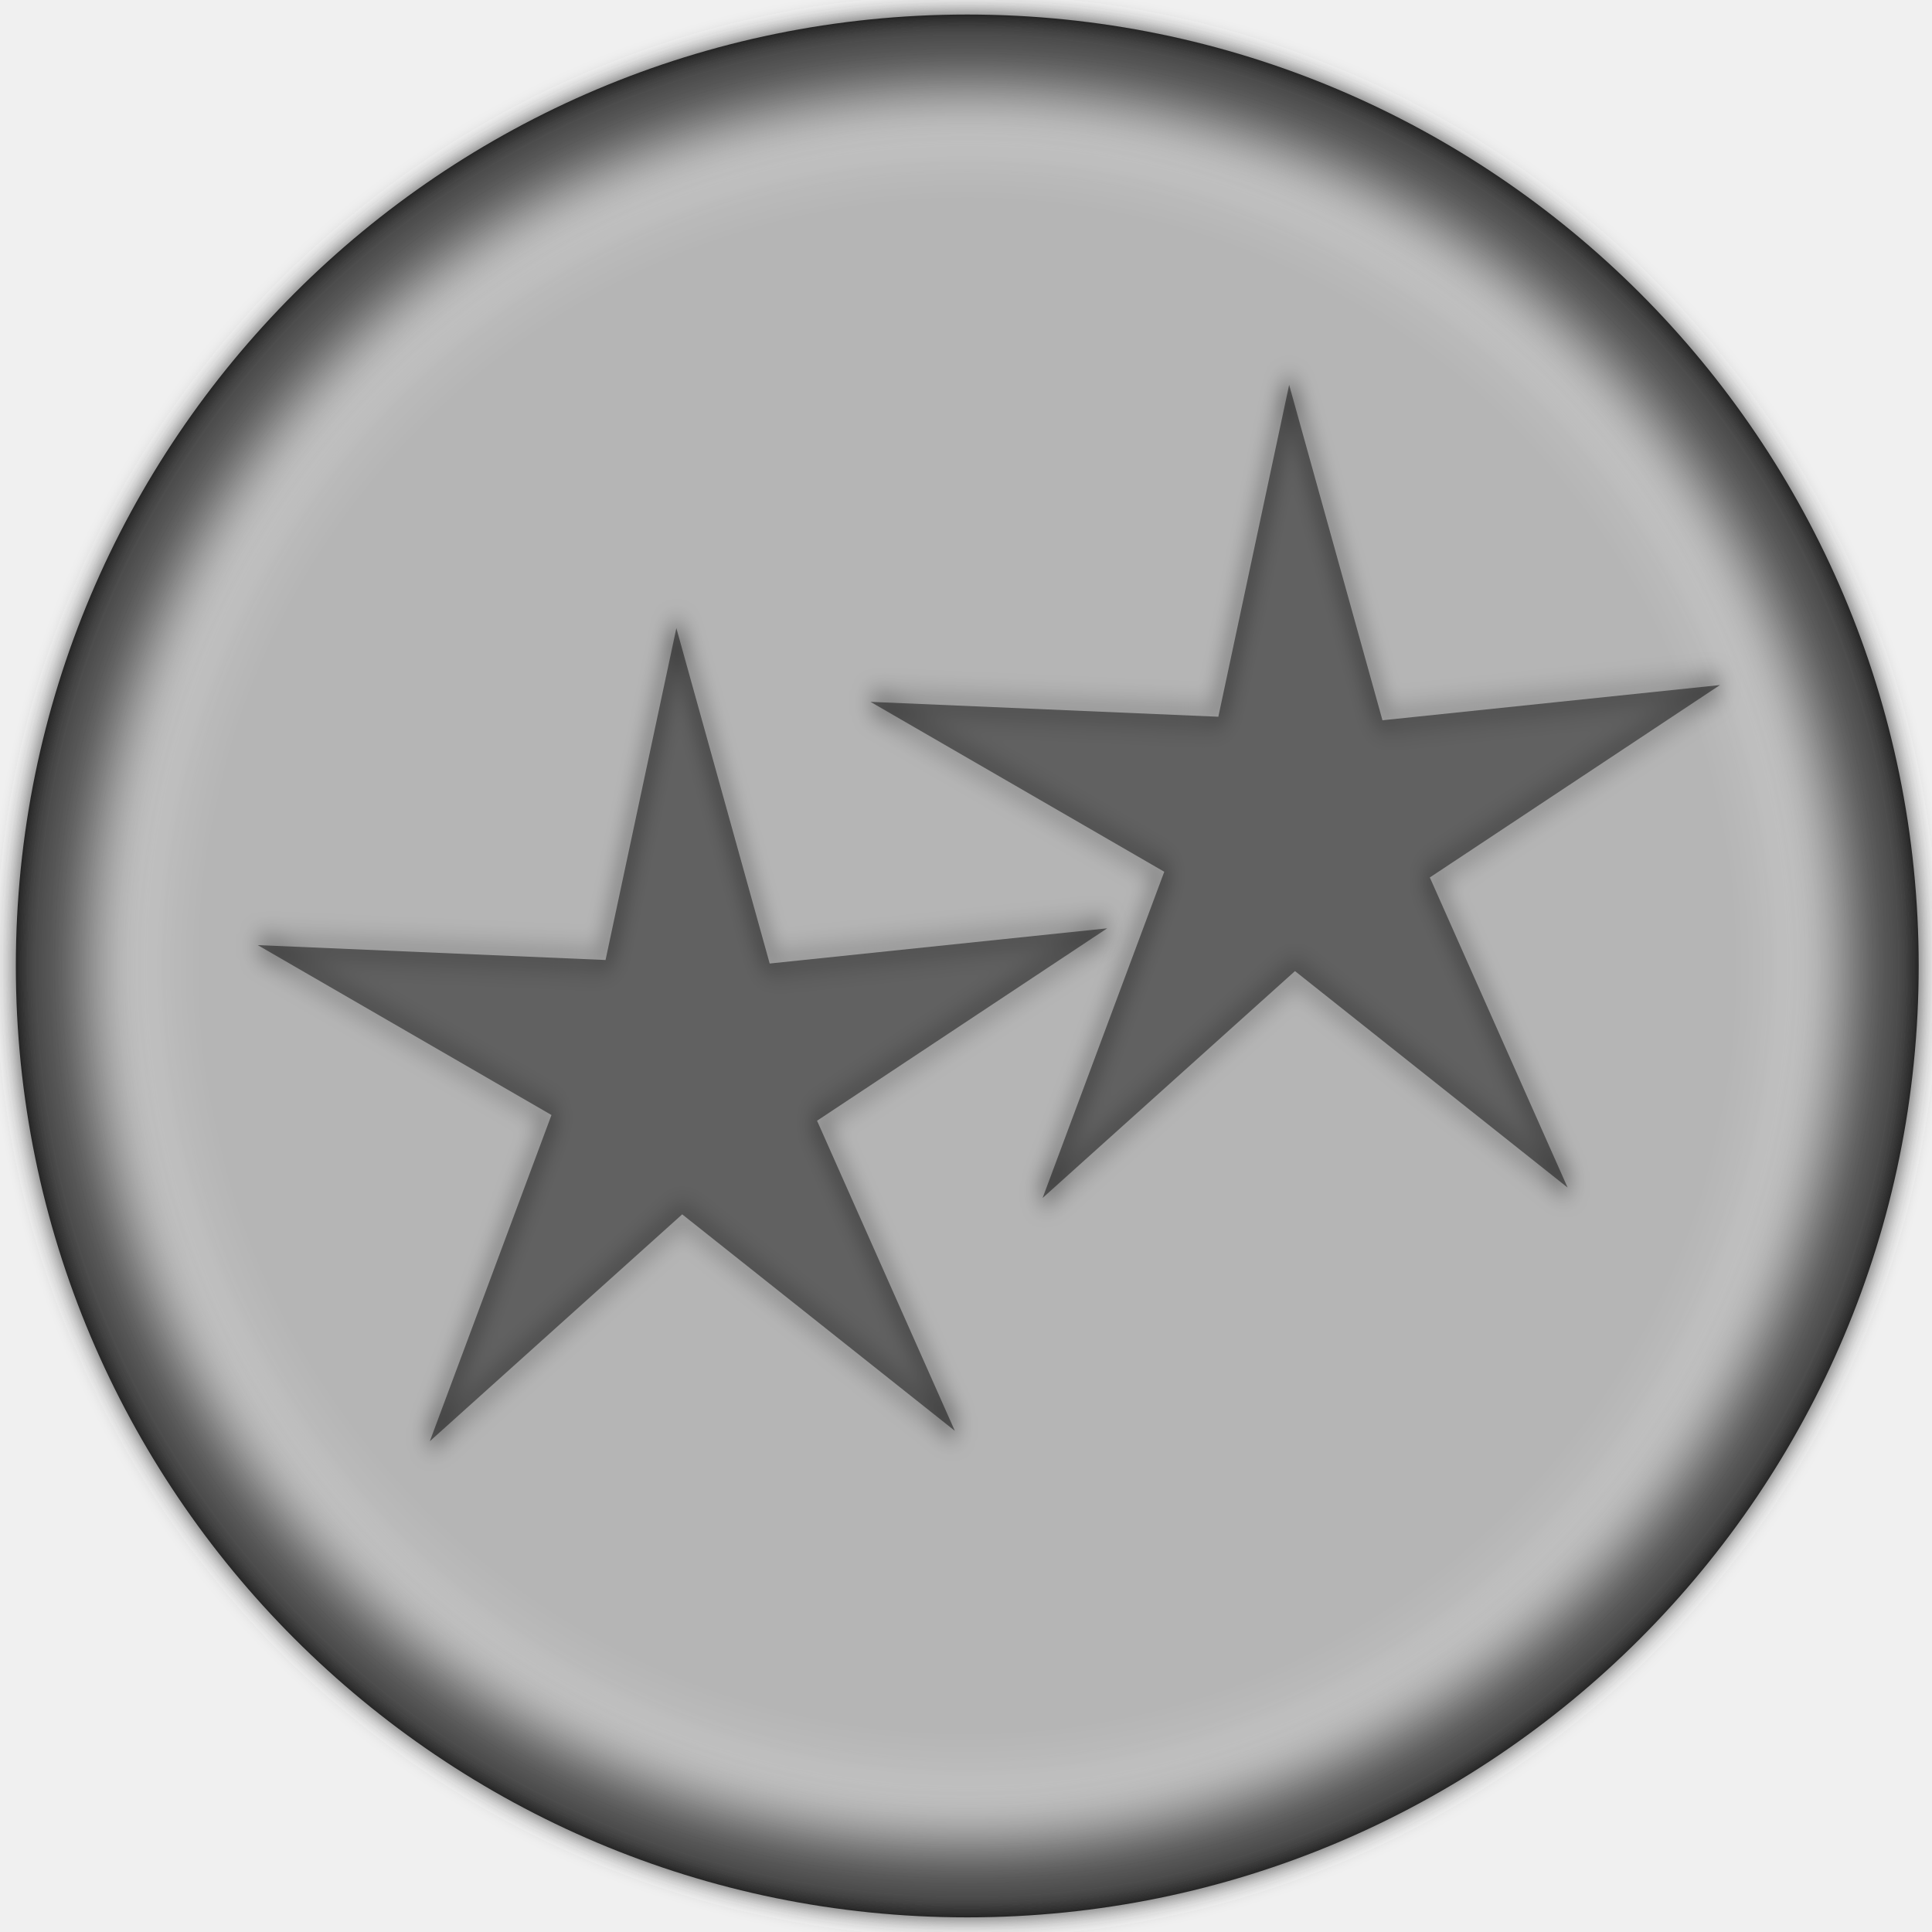
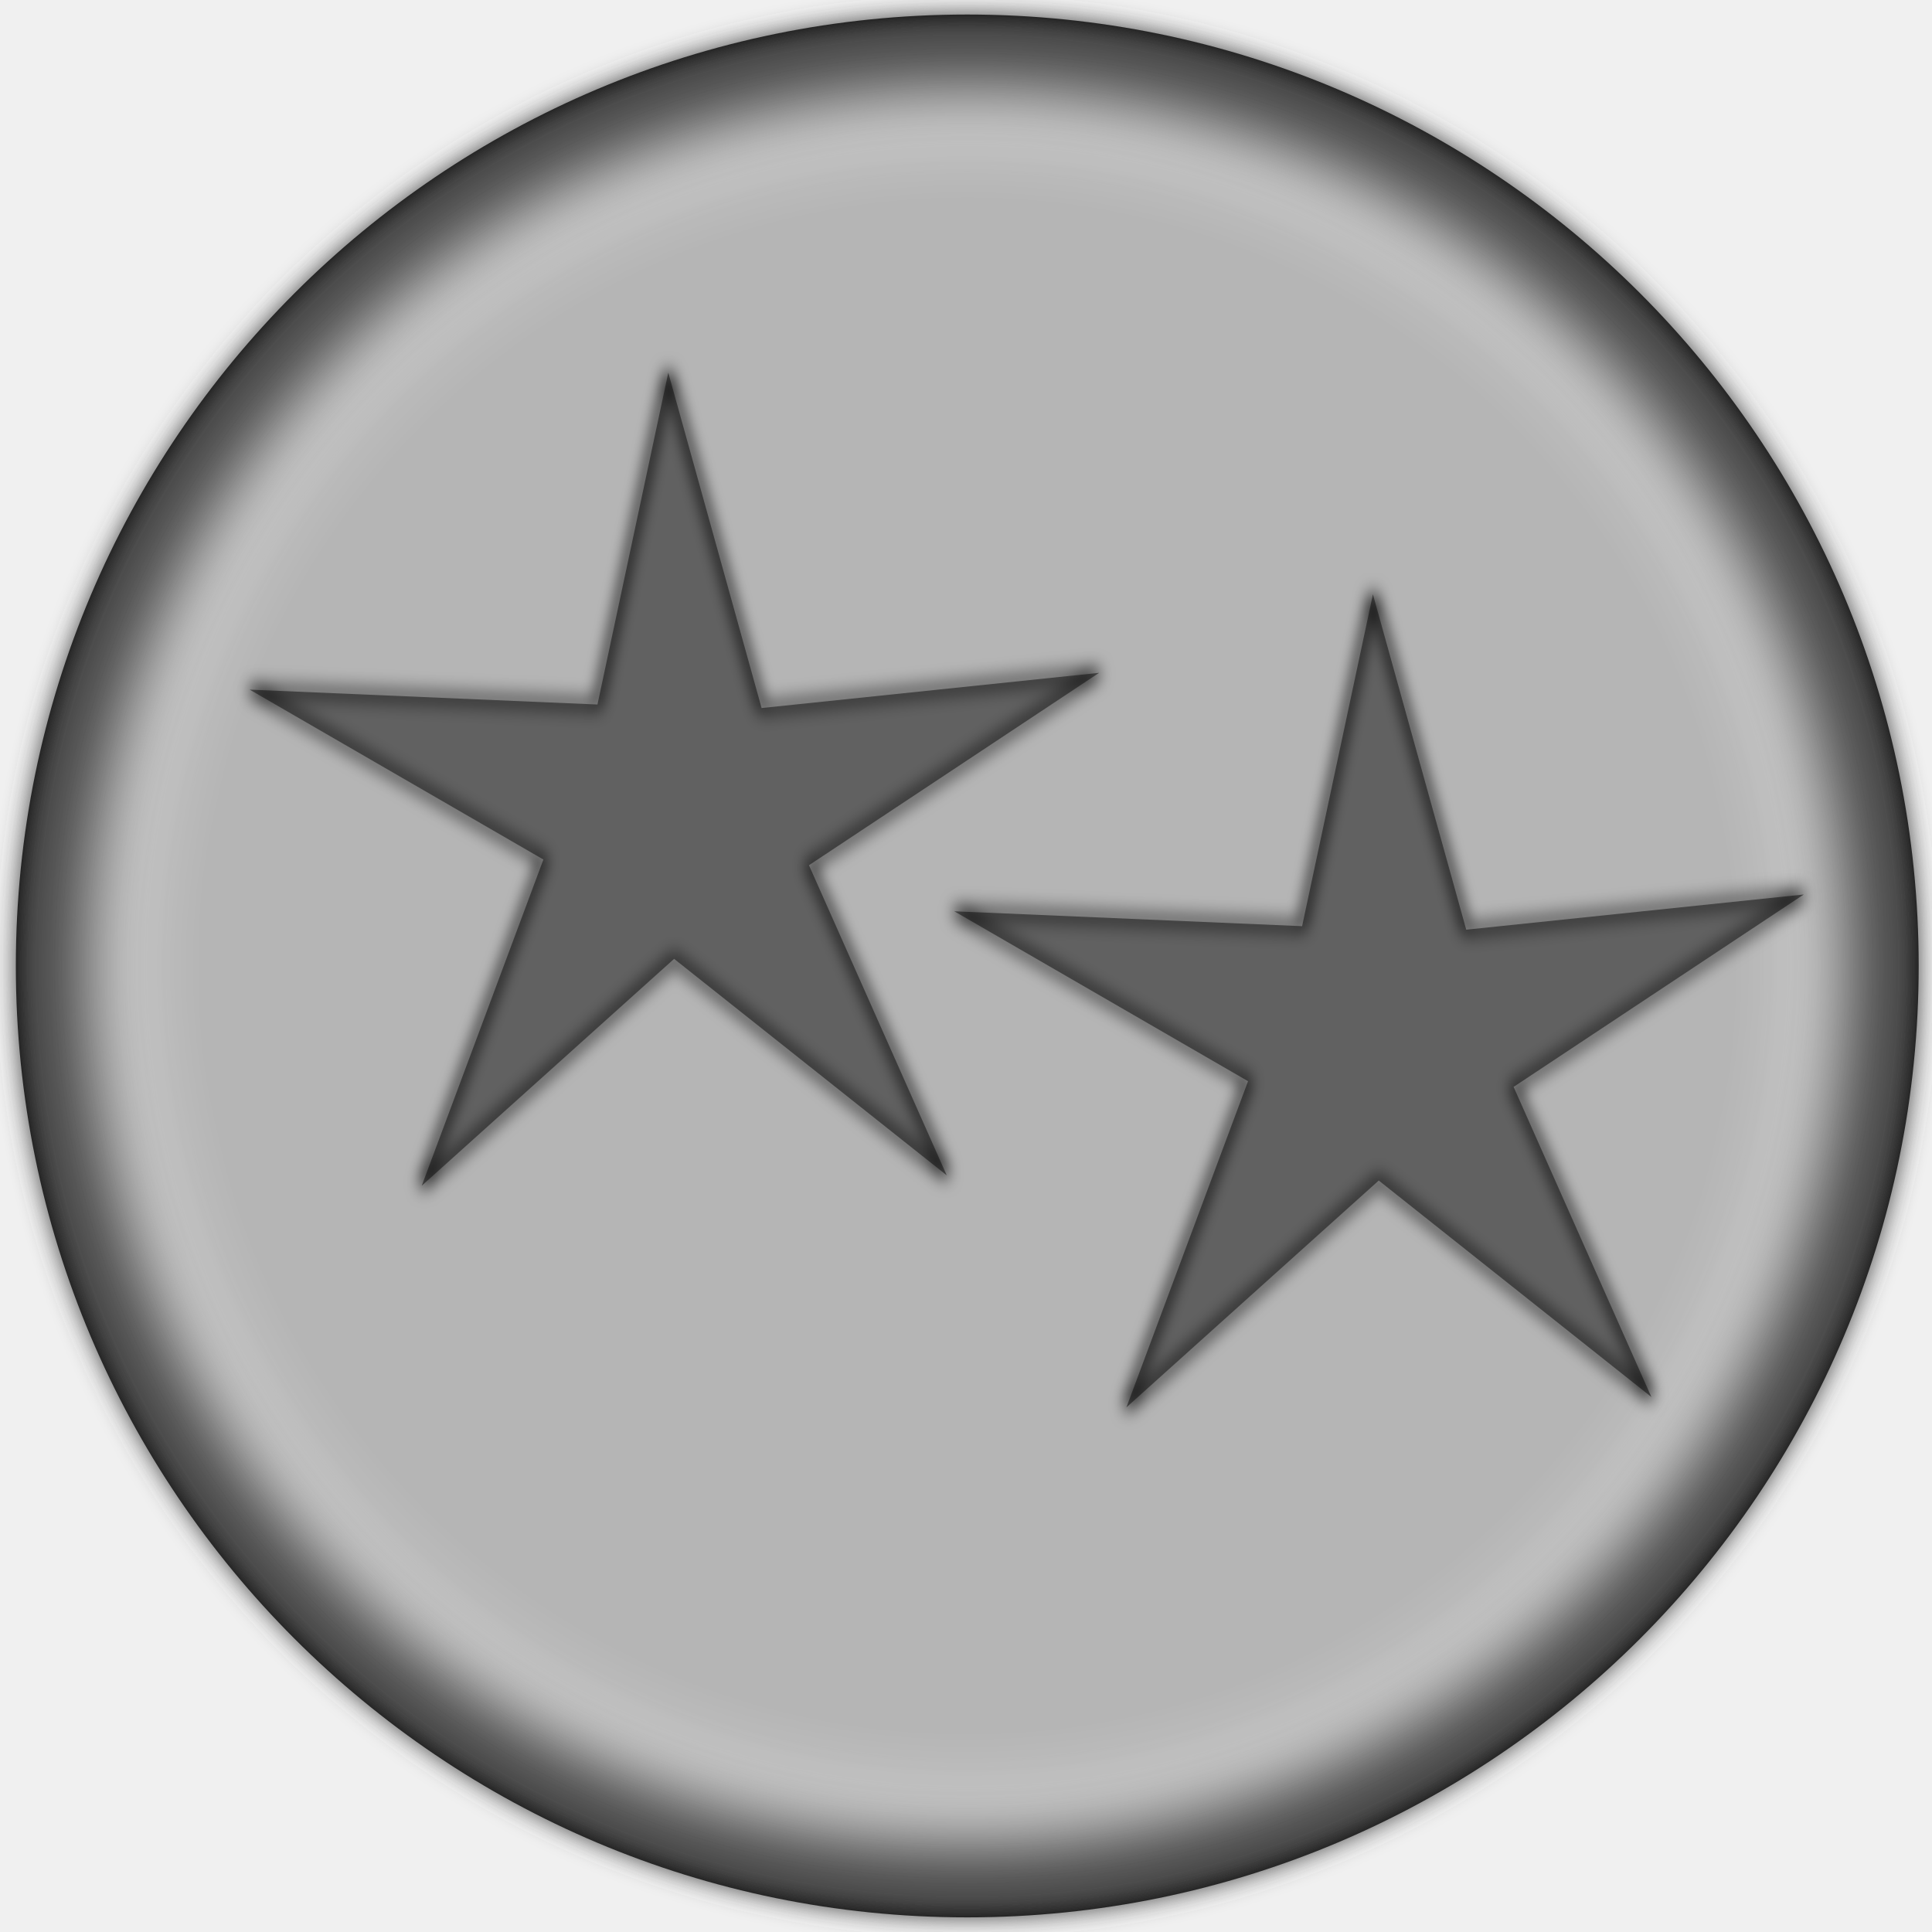
<svg xmlns="http://www.w3.org/2000/svg" width="400" height="400" id="svg2" version="1.1">
  <defs id="defs4">
    <linearGradient id="linearGradient3772">
      <stop style="stop-color:#8e8e8e;stop-opacity:1;" offset="0" id="stop3774" />
      <stop style="stop-color:#8e8e8e;stop-opacity:0;" offset="1" id="stop3776" />
    </linearGradient>
    <filter id="filter3804">
      <feGaussianBlur stdDeviation="7.742" id="feGaussianBlur3806" />
    </filter>
    <filter id="filter3861">
      <feGaussianBlur stdDeviation="2.364" id="feGaussianBlur3863" />
    </filter>
-     <filter id="filter3944">
-       <feGaussianBlur stdDeviation="2.727" id="feGaussianBlur3946" />
-     </filter>
    <filter color-interpolation-filters="sRGB" id="filter3944-8">
      <feGaussianBlur stdDeviation="2.727" id="feGaussianBlur3946-8" />
    </filter>
    <filter color-interpolation-filters="sRGB" id="filter3944-8-1">
      <feGaussianBlur stdDeviation="2.727" id="feGaussianBlur3946-8-6" />
+     </filter>
+     <filter color-interpolation-filters="sRGB" id="filter3944-8-1-5">
+       <feGaussianBlur stdDeviation="2.727" id="feGaussianBlur3946-8-6-5" />
+     </filter>
+     <filter id="filter3815">
+       <feGaussianBlur stdDeviation="1.948" id="feGaussianBlur3817" />
+     </filter>
+     <filter color-interpolation-filters="sRGB" id="filter3815-0">
+       <feGaussianBlur stdDeviation="1.948" id="feGaussianBlur3817-0" />
    </filter>
  </defs>
  <g id="layer1" transform="translate(0,-652.3622)">
    <path style="fill:none;stroke:none" id="path2987" d="m 49.497,32.81 c 0,11.437 -9.045,20.708 -20.203,20.708 -11.158,0 -20.203,-9.271 -20.203,-20.708 0,-11.437 9.045,-20.708 20.203,-20.708 11.158,0 20.203,9.271 20.203,20.708 z" transform="translate(0,652.3622)" />
    <path style="fill:#000000;fill-opacity:1;stroke:none" id="path2989" d="m 397.242,194.939 c 0,108.789 -88.191,196.98 -196.98,196.98 -108.789,0 -196.98,-88.191 -196.98,-196.98 0,-108.789 88.191,-196.98 196.98,-196.98 108.789,0 196.98,88.191 196.98,196.98 z" transform="translate(0,657.4129)" />
    <path style="fill:#474747;fill-opacity:1;stroke:none;filter:url(#filter3861)" id="path2989-1" d="m 397.242,194.939 c 0,108.789 -88.191,196.98 -196.98,196.98 -108.789,0 -196.98,-88.191 -196.98,-196.98 0,-108.789 88.191,-196.98 196.98,-196.98 108.789,0 196.98,88.191 196.98,196.98 z" transform="translate(0,657.4129)" />
    <path style="fill:#c8c8c8;stroke:#ffffff;stroke-opacity:1;stroke-width:9;stroke-miterlimit:4;stroke-dasharray:none;filter:url(#filter3804);opacity:0.849;fill-opacity:1" id="path2989-1-8" d="m 397.242,194.939 c 0,108.789 -88.191,196.98 -196.98,196.98 -108.789,0 -196.98,-88.191 -196.98,-196.98 0,-108.789 88.191,-196.98 196.98,-196.98 108.789,0 196.98,88.191 196.98,196.98 z" transform="matrix(0.9,0,0,0.9,20.02627,676.9068)" />
-     <g transform="matrix(0.6776978,0,0,0.6776978,1.401291,298.8353)" id="g3014-8">
-       <path transform="matrix(1.303392,0.2058798,-0.2058798,1.303392,62.04664,692.2013)" d="M 201.887,172.642 131.717,132.981 82.2,193.98 98.236,114.989 24.921,86.745 105.001,77.586 109.207,-0.868 142.664,72.462 218.578,52.219 159.175,106.698 z" id="path3892-2" style="fill:#616161;fill-opacity:1" />
-       <path transform="matrix(1.303392,0.2058798,-0.2058798,1.303392,62.04664,692.2013)" d="M 201.887,172.642 131.717,132.981 82.2,193.98 98.236,114.989 24.921,86.745 105.001,77.586 109.207,-0.868 142.664,72.462 218.578,52.219 159.175,106.698 z" id="path3892-5-7" style="fill:none;stroke:#000000;stroke-opacity:1;filter:url(#filter3944-8)" />
+     <g id="g3819">
+       <path transform="matrix(0.883306,0.1395243,-0.1395243,0.883306,187.6635,760.9342)" d="M 201.887,172.642 131.717,132.981 82.2,193.98 98.236,114.989 24.921,86.745 105.001,77.586 109.207,-0.868 142.664,72.462 218.578,52.219 159.175,106.698 z" id="path3892-2-1" style="fill:#616161;fill-opacity:1" />
+       <path transform="matrix(0.883306,0.1395243,-0.1395243,0.883306,187.6635,760.9342)" d="M 201.887,172.642 131.717,132.981 82.2,193.98 98.236,114.989 24.921,86.745 105.001,77.586 109.207,-0.868 142.664,72.462 218.578,52.219 159.175,106.698 z" id="path3892-5-7-2" style="fill:none;stroke:#000000;stroke-opacity:1;stroke-width:1.671;stroke-miterlimit:4;stroke-dasharray:none;filter:url(#filter3815)" />
    </g>
-     <g transform="matrix(0.6776978,0,0,0.6776978,128.2705,248.4706)" id="g3014-8-6">
-       <path transform="matrix(1.303392,0.2058798,-0.2058798,1.303392,62.04664,692.2013)" d="M 201.887,172.642 131.717,132.981 82.2,193.98 98.236,114.989 24.921,86.745 105.001,77.586 109.207,-0.868 142.664,72.462 218.578,52.219 159.175,106.698 z" id="path3892-2-1" style="fill:#616161;fill-opacity:1" />
-       <path transform="matrix(1.303392,0.2058798,-0.2058798,1.303392,62.04664,692.2013)" d="M 201.887,172.642 131.717,132.981 82.2,193.98 98.236,114.989 24.921,86.745 105.001,77.586 109.207,-0.868 142.664,72.462 218.578,52.219 159.175,106.698 z" id="path3892-5-7-2" style="fill:none;stroke:#000000;stroke-opacity:1;filter:url(#filter3944-8-1)" />
+     <g transform="translate(-145.8884,-45.89259)" id="g3819-3">
+       <path transform="matrix(0.883306,0.1395243,-0.1395243,0.883306,187.6635,760.9342)" d="M 201.887,172.642 131.717,132.981 82.2,193.98 98.236,114.989 24.921,86.745 105.001,77.586 109.207,-0.868 142.664,72.462 218.578,52.219 159.175,106.698 z" id="path3892-2-1-0" style="fill:#616161;fill-opacity:1" />
+       <path transform="matrix(0.883306,0.1395243,-0.1395243,0.883306,187.6635,760.9342)" d="M 201.887,172.642 131.717,132.981 82.2,193.98 98.236,114.989 24.921,86.745 105.001,77.586 109.207,-0.868 142.664,72.462 218.578,52.219 159.175,106.698 z" id="path3892-5-7-2-2" style="fill:none;stroke:#000000;stroke-width:1.671;stroke-miterlimit:4;stroke-opacity:1;stroke-dasharray:none;filter:url(#filter3815-0)" />
    </g>
  </g>
  <g id="layer2" />
</svg>
